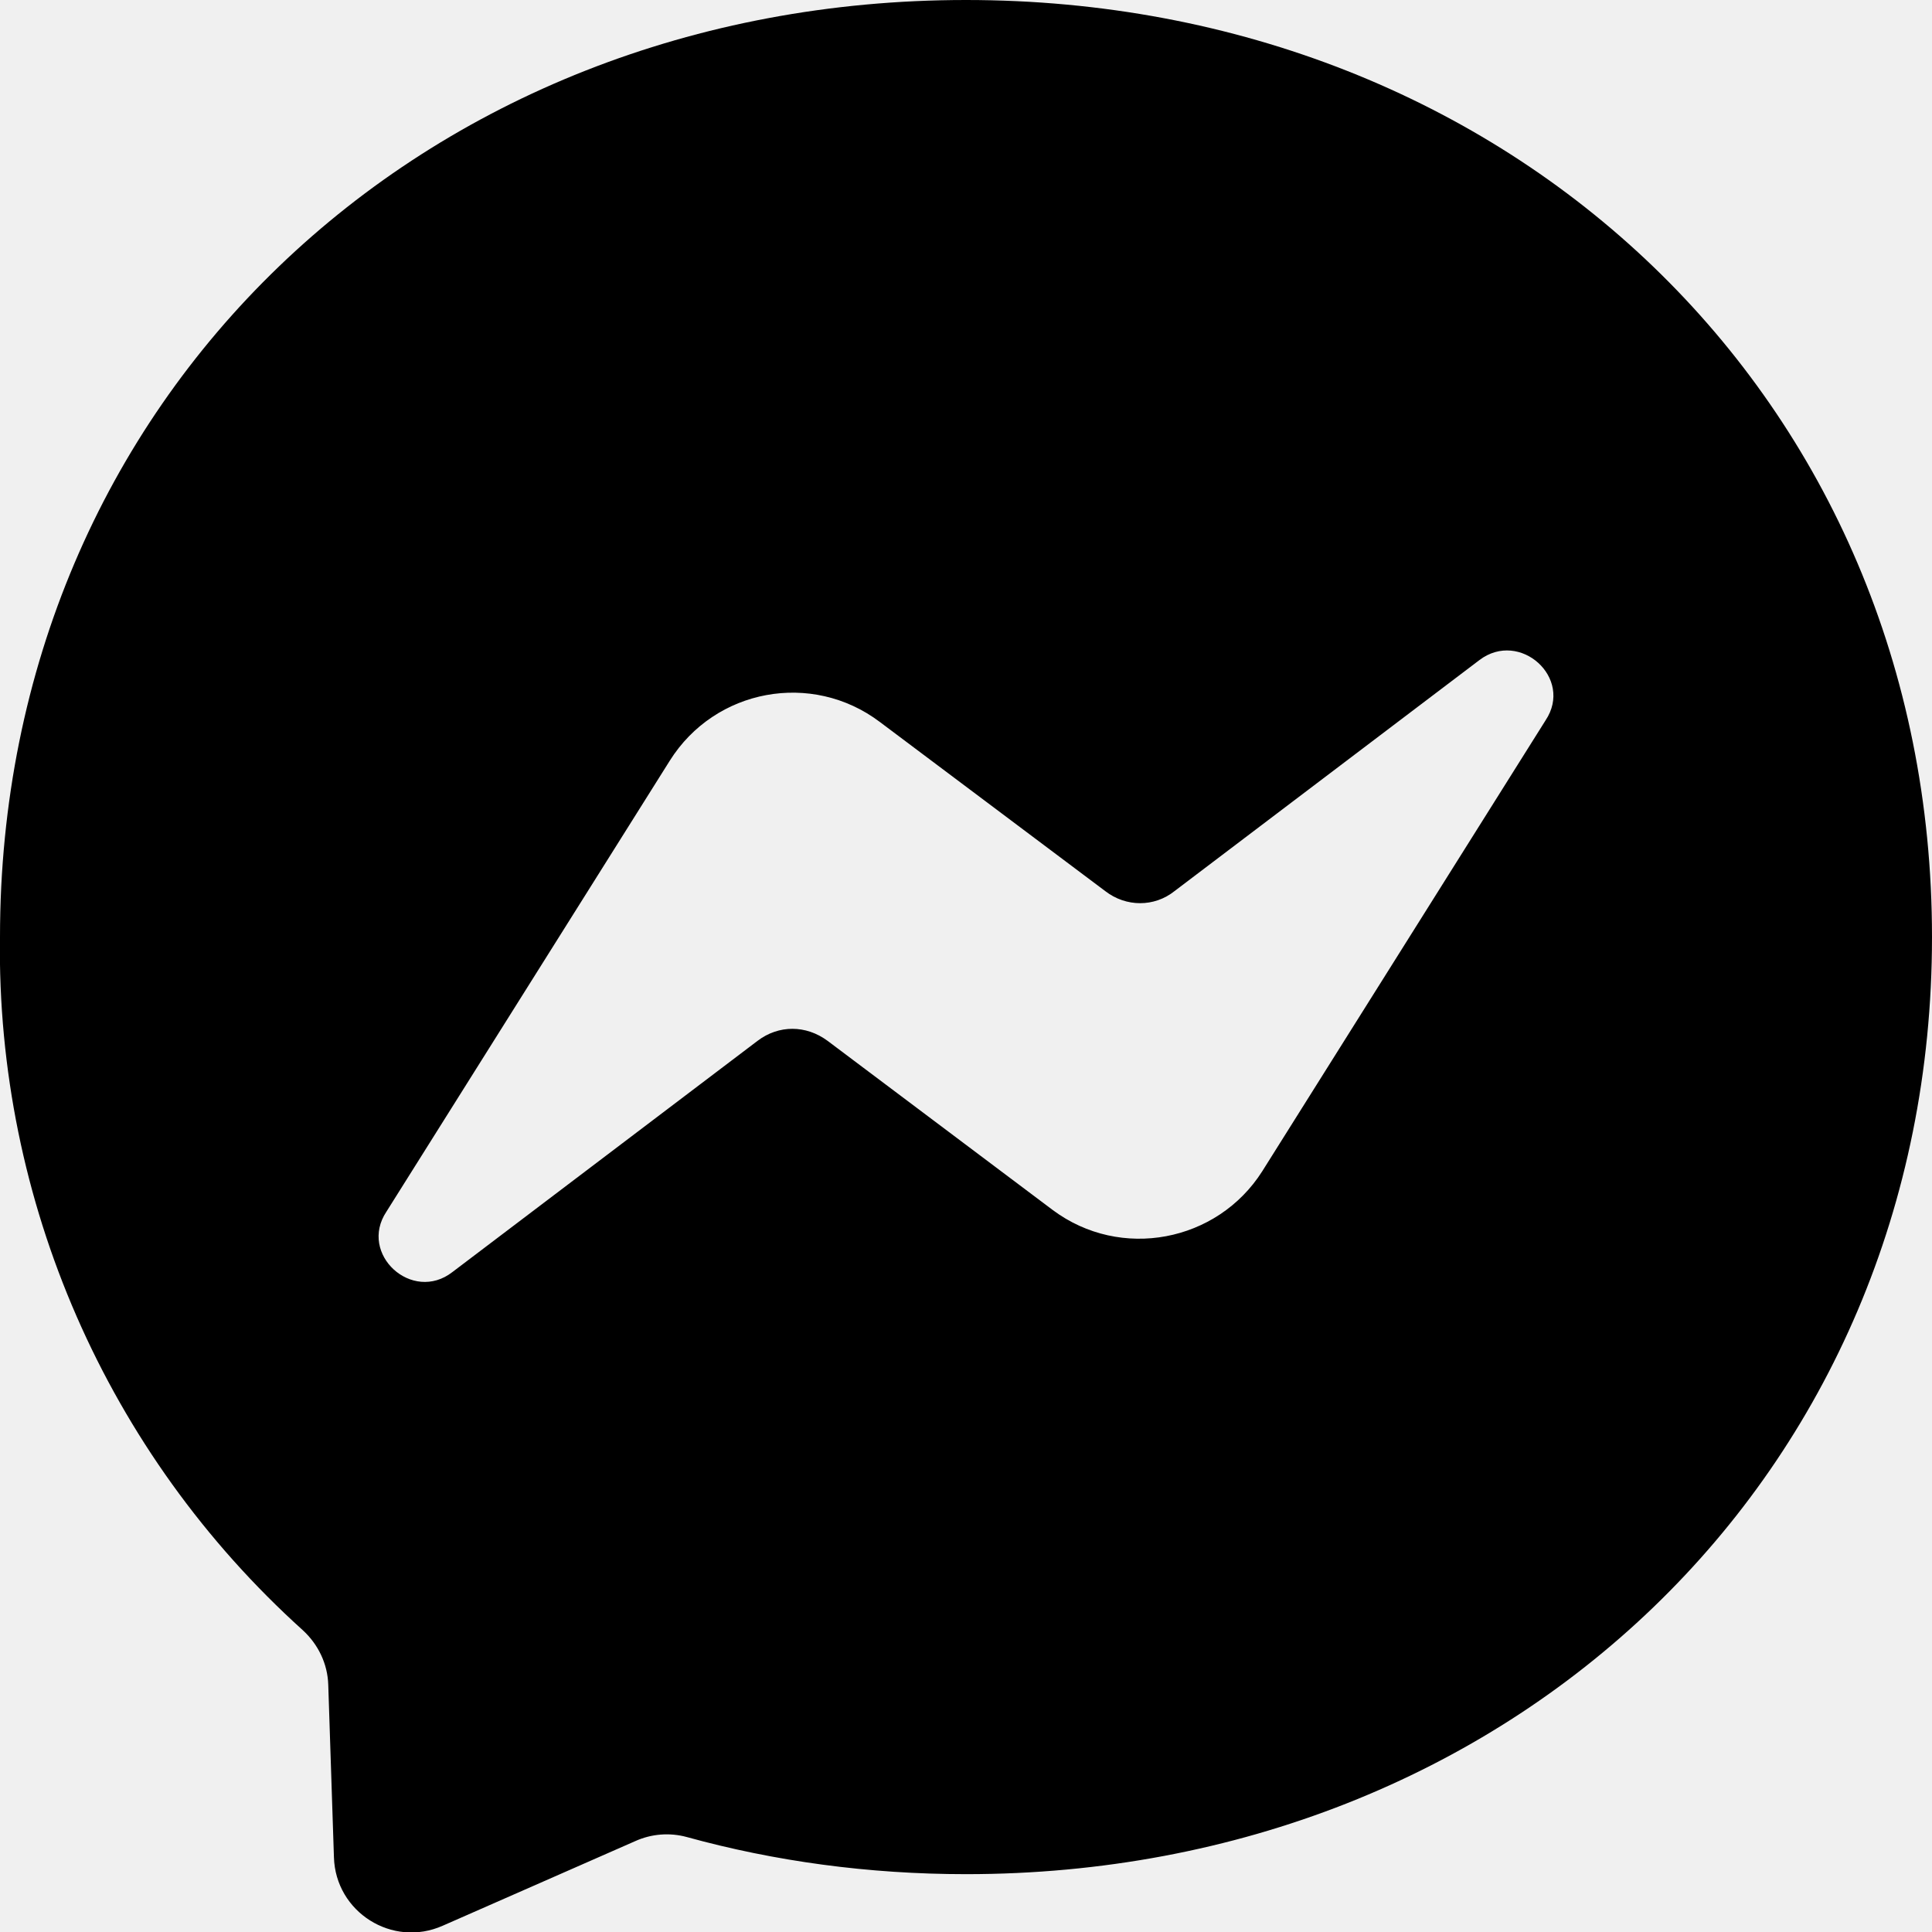
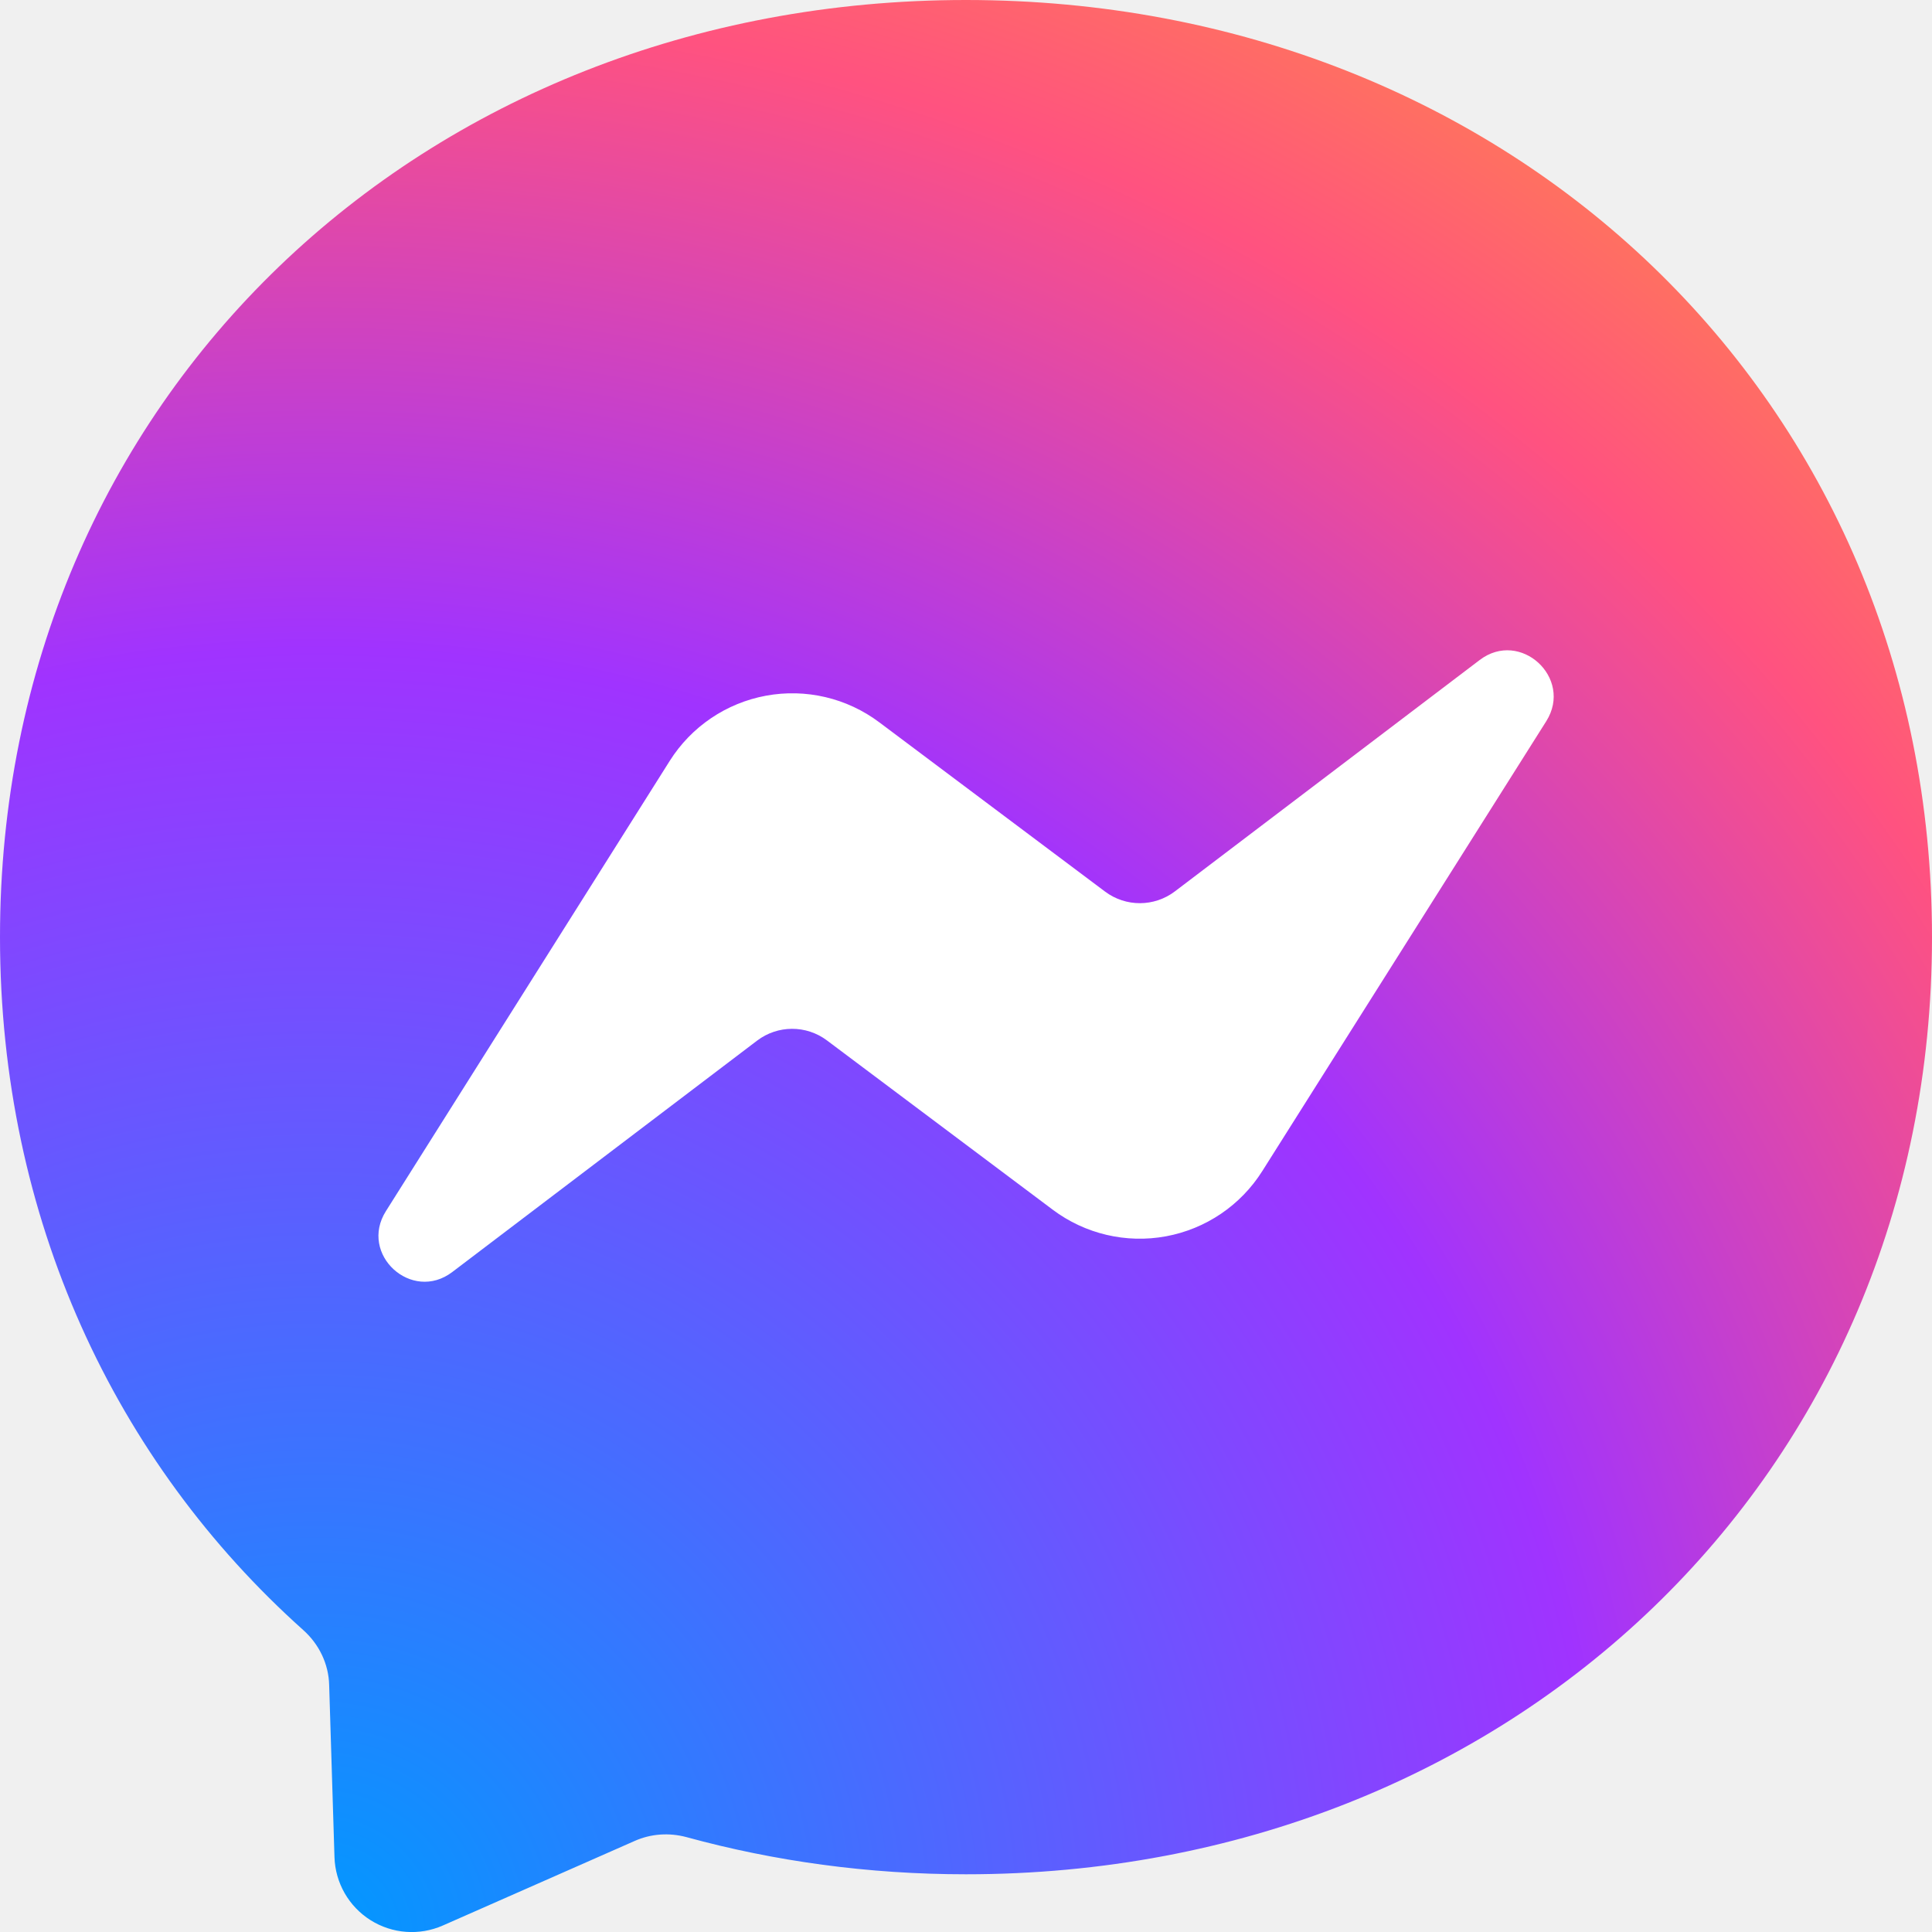
- <svg xmlns="http://www.w3.org/2000/svg" fill="#000000" width="800px" height="800px" viewBox="0 0 32 32">
-   <path d="M0 15.521c0-8.922 6.984-15.521 16-15.521s16 6.599 16 15.521c0 8.917-6.984 15.521-16 15.521-1.615 0-3.172-0.214-4.625-0.615-0.286-0.078-0.589-0.052-0.854 0.068l-3.188 1.401c-0.833 0.37-1.776-0.224-1.802-1.135l-0.094-2.854c-0.010-0.349-0.167-0.672-0.422-0.906-3.245-2.927-5.073-7.109-5.016-11.479zM11.094 12.599l-4.693 7.469c-0.469 0.703 0.427 1.521 1.094 1l5.052-3.828c0.349-0.266 0.802-0.266 1.161 0l3.729 2.802c1.125 0.839 2.724 0.531 3.469-0.641l4.693-7.469c0.469-0.703-0.427-1.505-1.094-1l-5.052 3.828c-0.333 0.266-0.802 0.266-1.146 0l-3.734-2.802c-1.125-0.849-2.729-0.552-3.479 0.641z" />
+ <svg xmlns="http://www.w3.org/2000/svg" viewBox="0 0 800 800">
+   <radialGradient id="a" cx="101.9" cy="809" r="1.1" gradientTransform="matrix(800 0 0 -800 -81386 648000)" gradientUnits="userSpaceOnUse">
+     <stop offset="0" style="stop-color:#09f" />
+     <stop offset=".6" style="stop-color:#a033ff" />
+     <stop offset=".9" style="stop-color:#ff5280" />
+     <stop offset="1" style="stop-color:#ff7061" />
+   </radialGradient>
+   <path fill="url(#a)" d="M400 0C174.7 0 0 165.1 0 388c0 116.6 47.8 217.4 125.6 287 6.5 5.8 10.5 14 10.7 22.8l2.2 71.2a32 32 0 0 0 44.9 28.3l79.4-35c6.7-3 14.3-3.5 21.4-1.6 36.5 10 75.3 15.4 115.8 15.4 225.3 0 400-165.1 400-388S625.3 0 400 0z" />
+   <path fill="#FFF" d="M159.8 501.5l117.5-186.4a60 60 0 0 1 86.8-16l93.5 70.1a24 24 0 0 0 28.9-.1l126.2-95.8c16.8-12.8 38.8 7.4 27.6 25.3L522.7 484.9a60 60 0 0 1-86.8 16l-93.5-70.1a24 24 0 0 0-28.9.1l-126.2 95.8c-16.8 12.8-38.8-7.3-27.5-25.2z" />
</svg>
